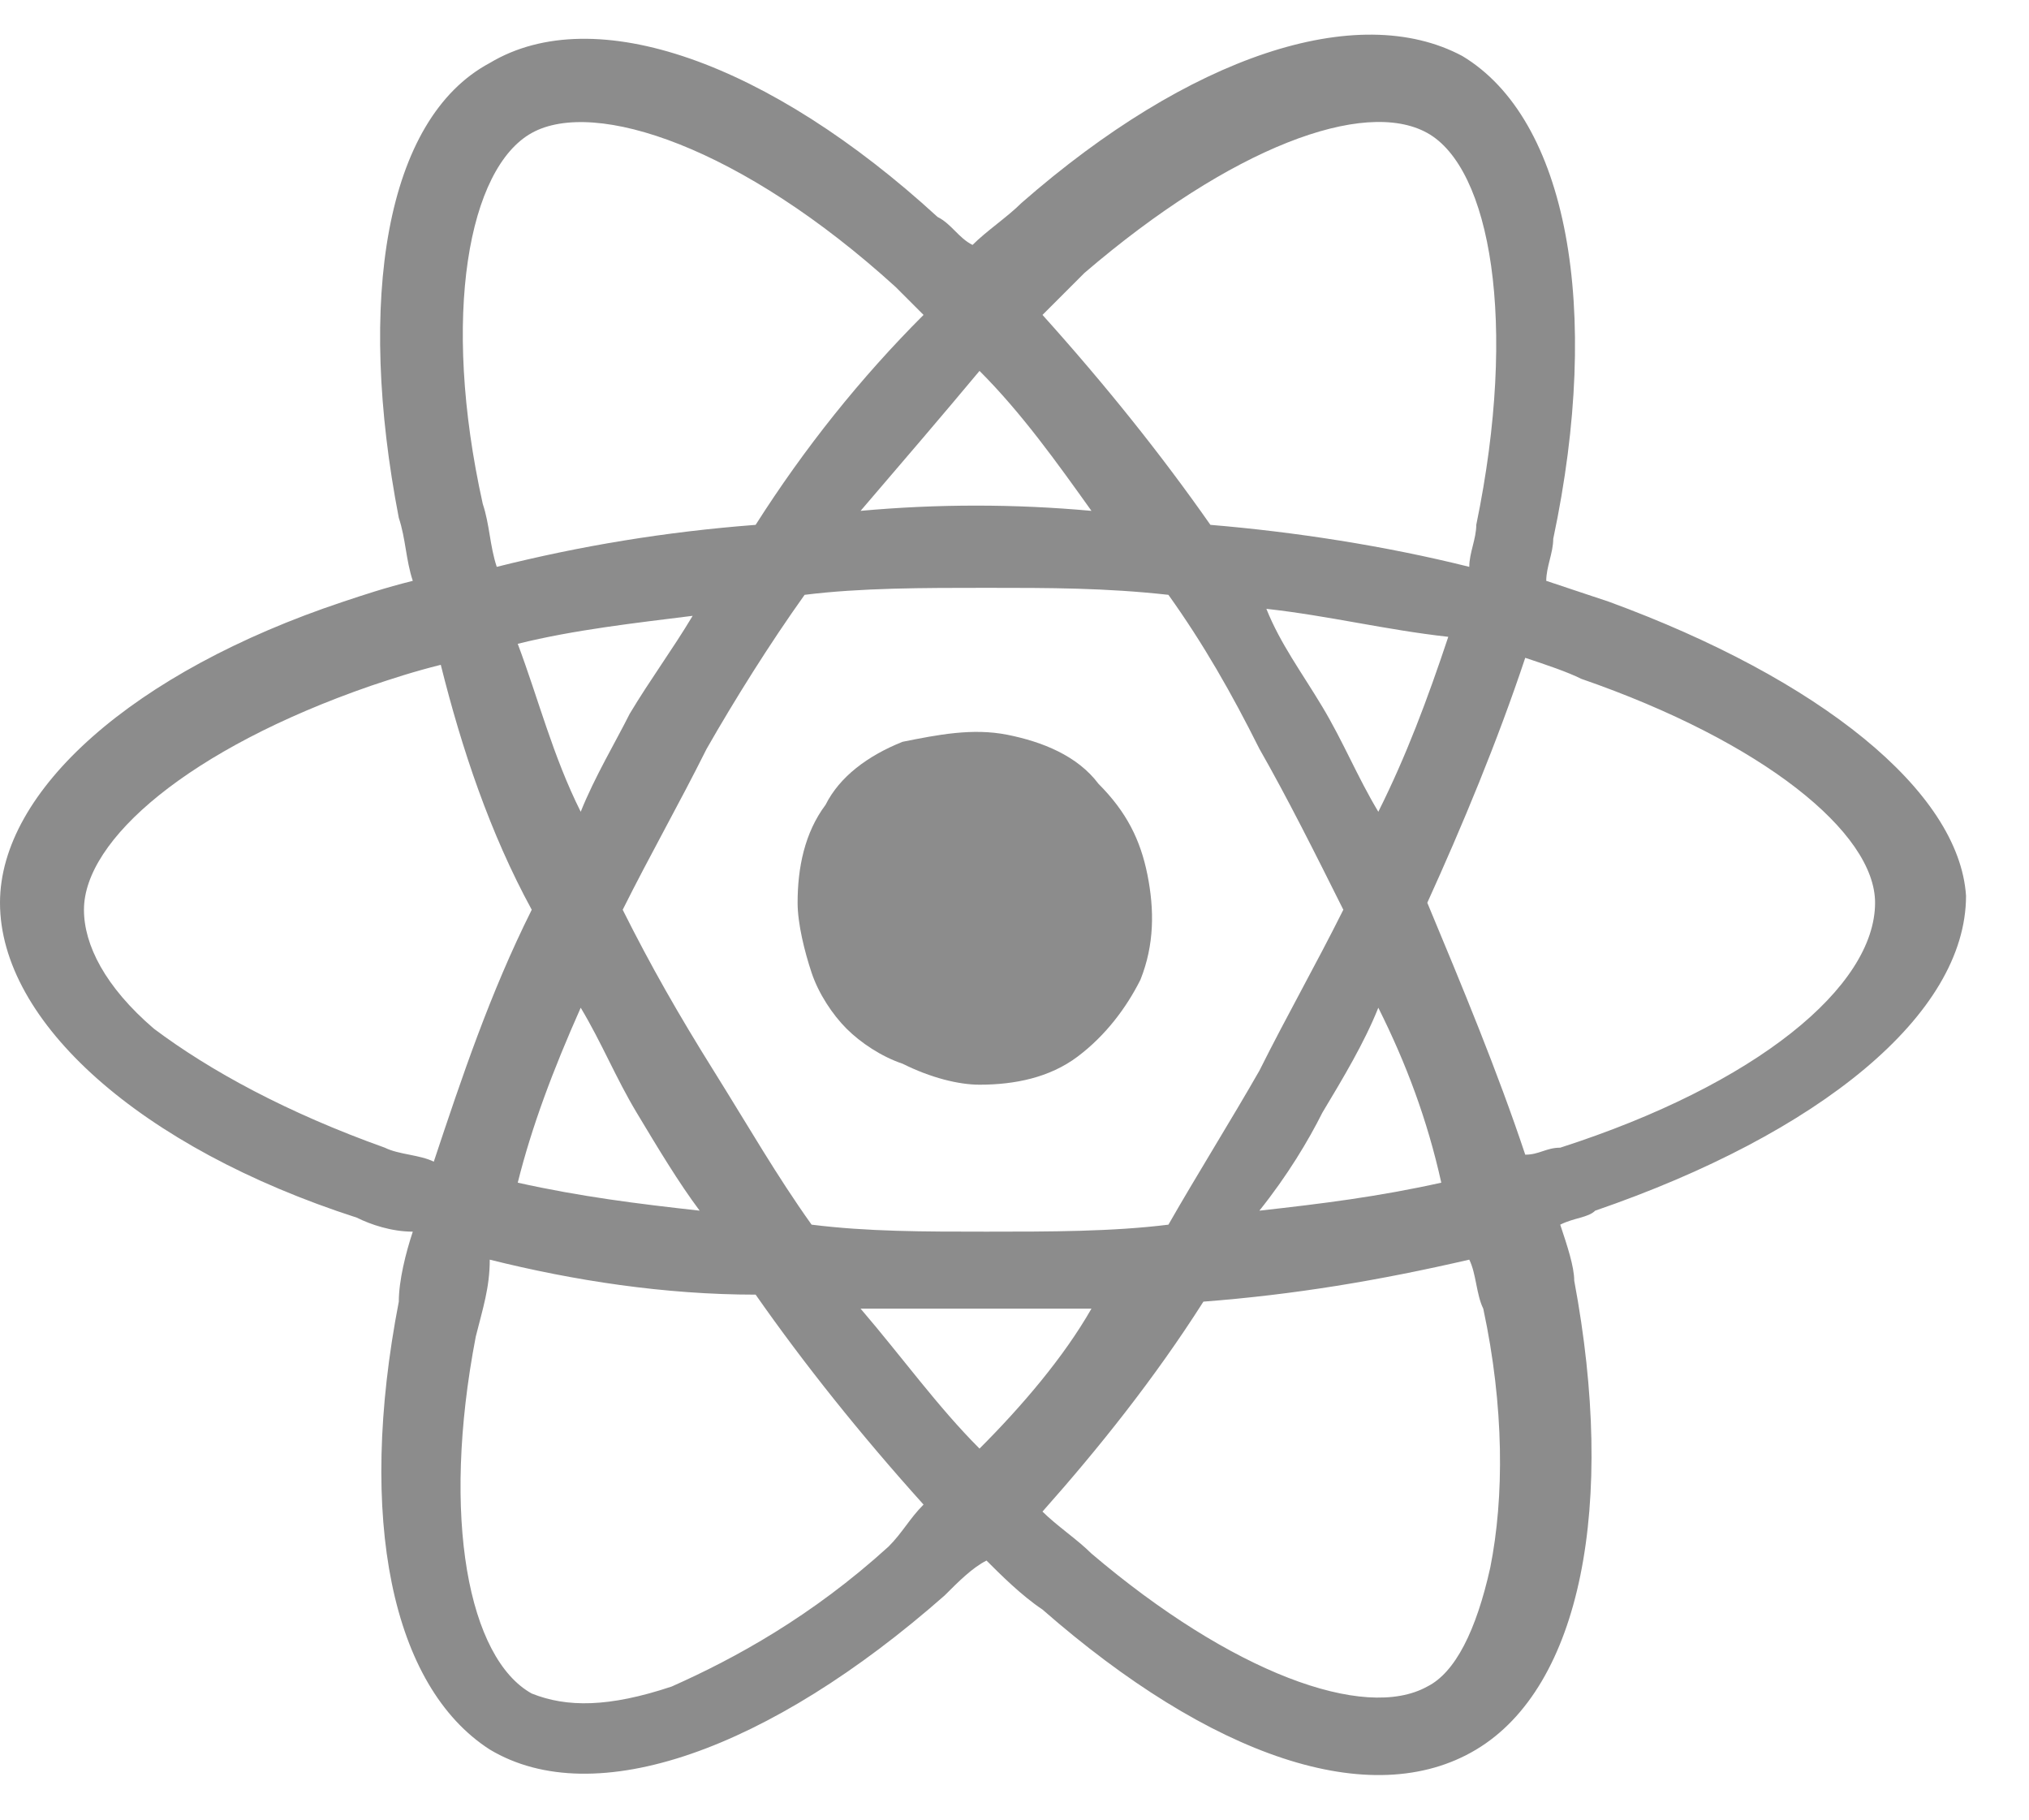
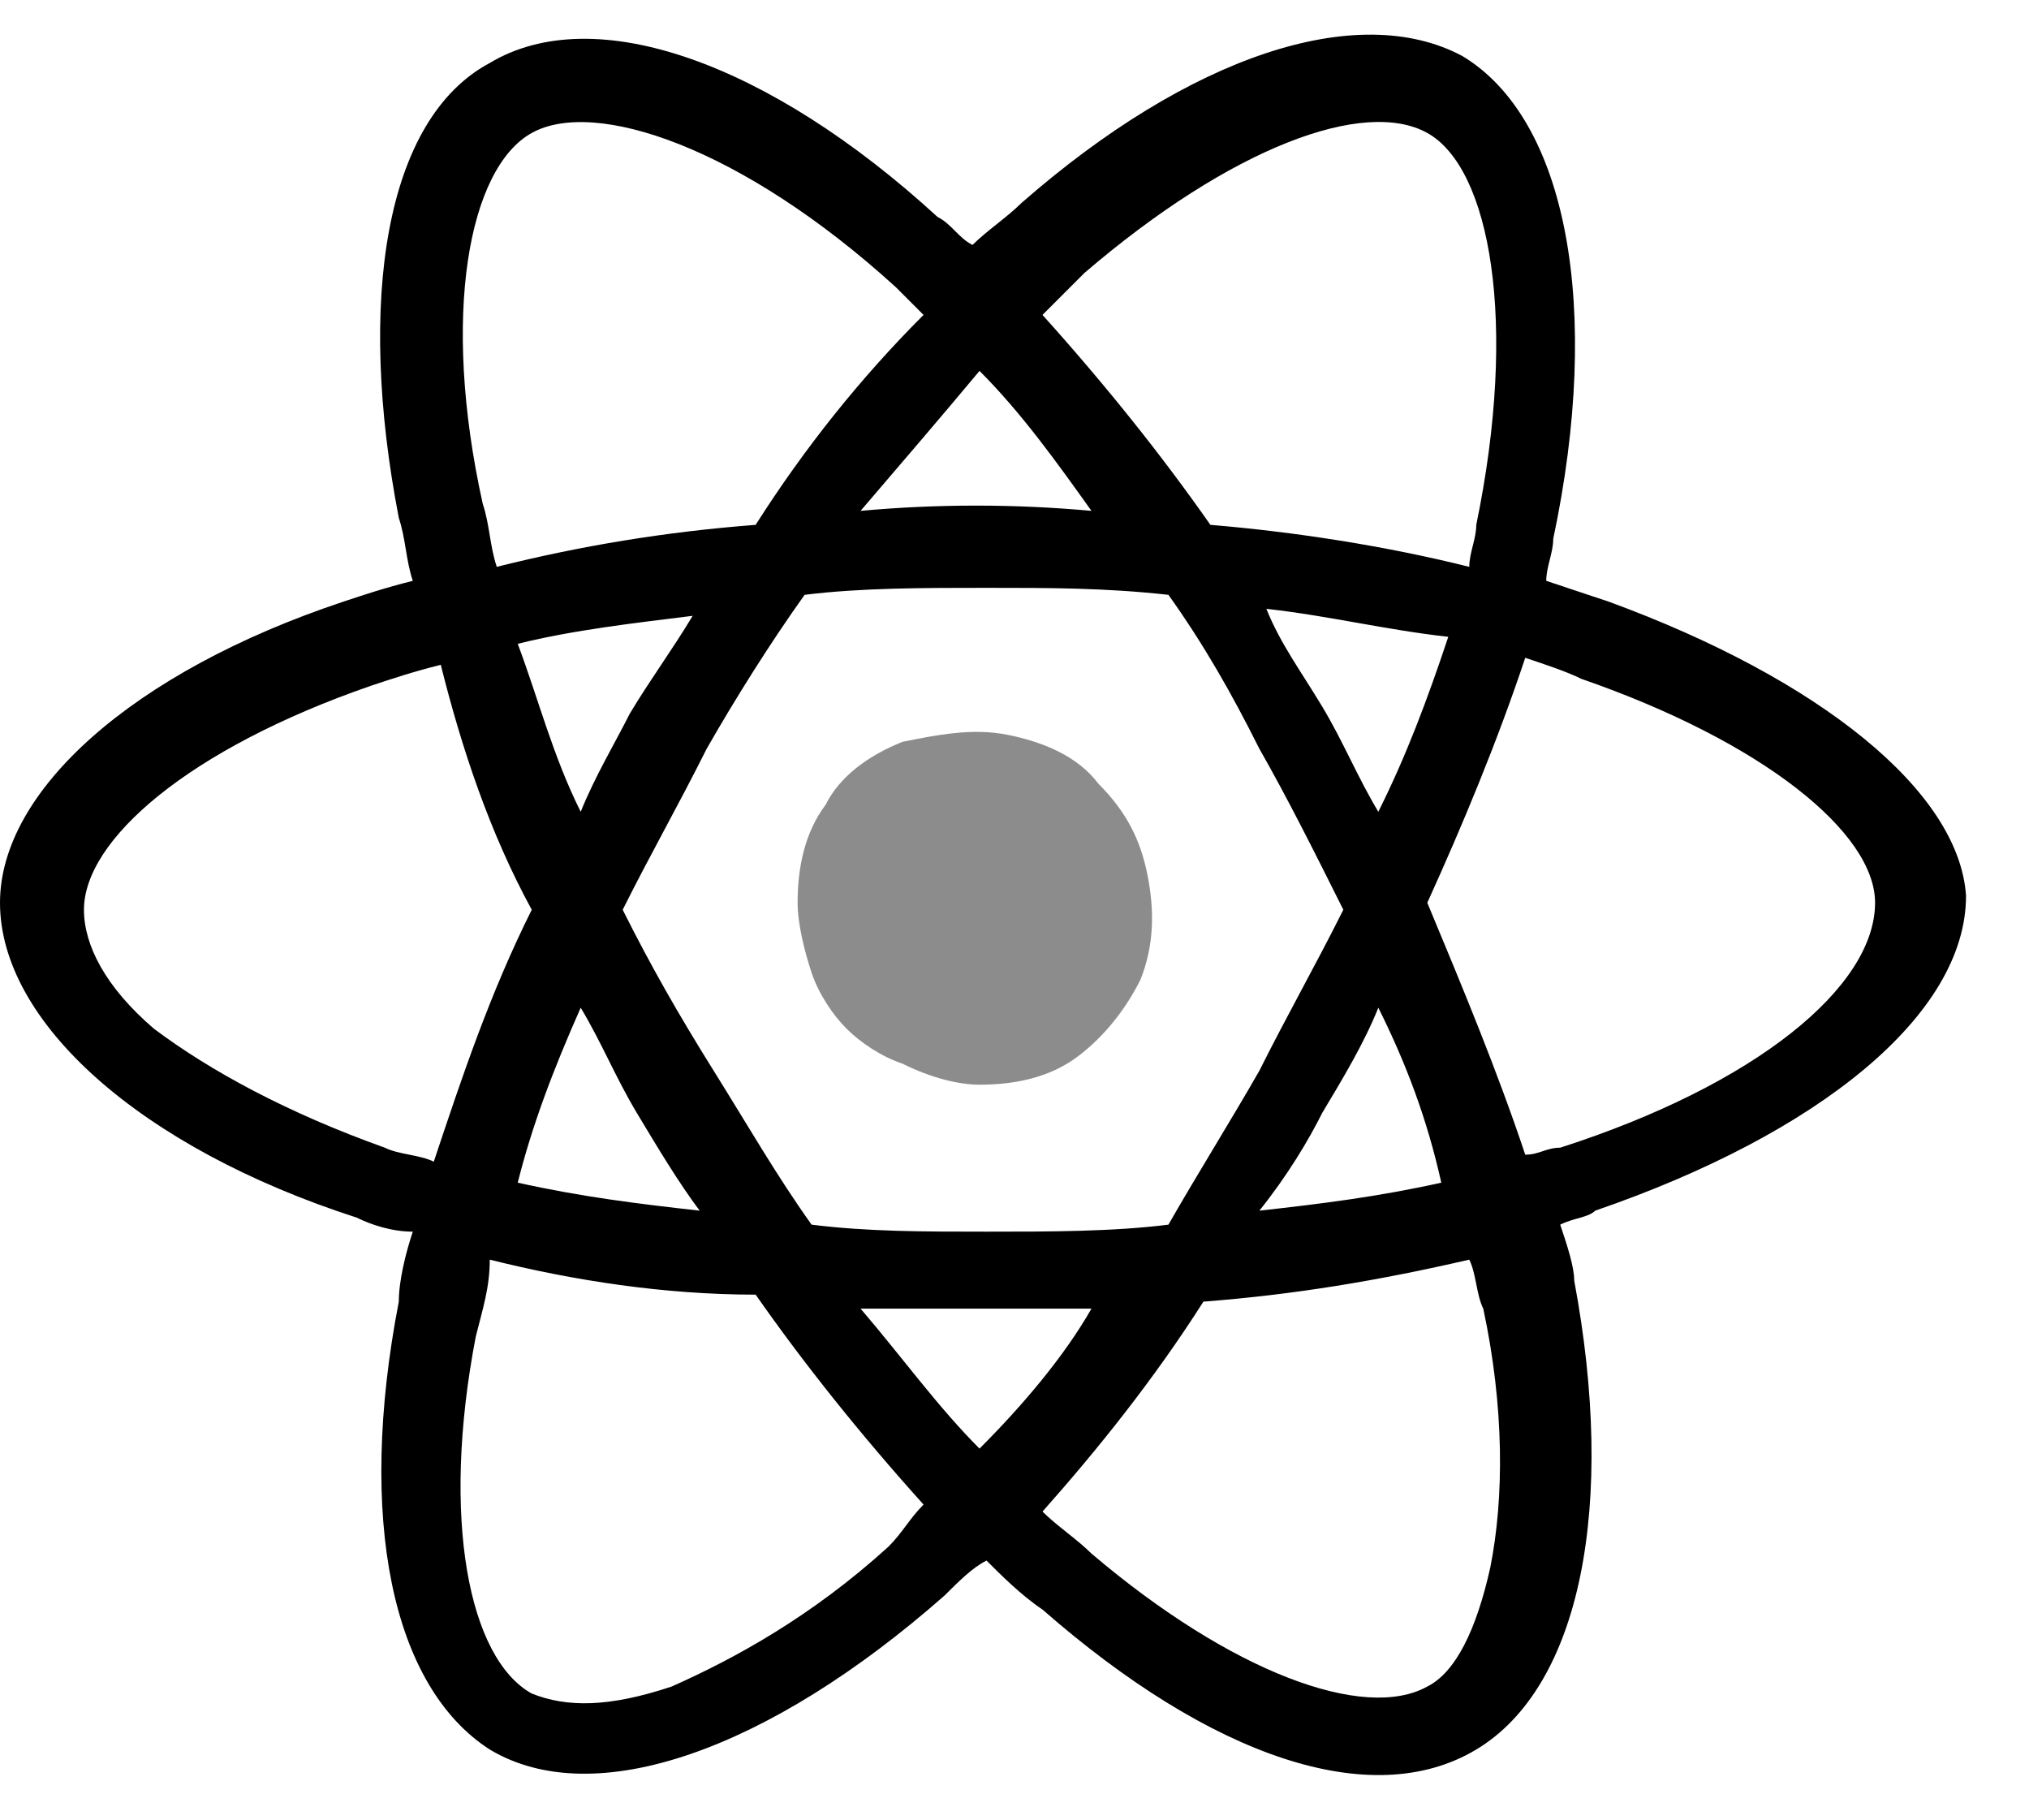
<svg xmlns="http://www.w3.org/2000/svg" width="29" height="26" viewBox="0 0 29 26" fill="none">
-   <path d="M23 8.6L22.1 8.3C22.1 8.1 22.2 7.9 22.2 7.7C22.9 4.4 22.4 1.7 20.9 0.8C19.4 -2.23815e-05 17 0.8 14.6 2.9C14.4 3.1 14.1 3.3 13.9 3.5C13.7 3.4 13.6 3.2 13.4 3.1C11 0.9 8.5 -2.22027e-05 7 0.9C5.5 1.7 5.1 4.3 5.7 7.4C5.8 7.7 5.8 8 5.9 8.3C5.5 8.4 5.2 8.5 4.9 8.6C1.9 9.6 0 11.3 0 12.9C0 14.6 2 16.4 5.1 17.4C5.3 17.5 5.6 17.6 5.9 17.6C5.8 17.9 5.7 18.3 5.7 18.6C5.1 21.7 5.6 24.1 7 25C8.5 25.9 11 25 13.5 22.8C13.7 22.6 13.9 22.4 14.1 22.3C14.3 22.5 14.6 22.8 14.9 23C17.3 25.1 19.6 25.9 21.1 25C22.6 24.1 23.1 21.5 22.5 18.3C22.5 18.1 22.4 17.8 22.3 17.5C22.5 17.4 22.7 17.4 22.8 17.3C26 16.2 28.1 14.5 28.1 12.8C28 11.3 26 9.7 23 8.6ZM15.5 3.9C17.6 2.1 19.5 1.4 20.4 1.9C21.3 2.4 21.7 4.6 21.1 7.5C21.1 7.7 21 7.9 21 8.1C19.8 7.8 18.5 7.6 17.3 7.5C16.6 6.5 15.8 5.5 14.9 4.5L15.5 3.9ZM8.3 14.4C8.6 14.9 8.8 15.4 9.1 15.9C9.4 16.4 9.7 16.9 10 17.3C9.1 17.2 8.3 17.1 7.4 16.9C7.6 16.1 7.9 15.3 8.3 14.4ZM8.3 11.6C7.9 10.8 7.7 10 7.4 9.2C8.2 9 9.1 8.9 9.9 8.8C9.6 9.3 9.3 9.7 9 10.2C8.8 10.6 8.5 11.1 8.3 11.6ZM8.9 13C9.3 12.2 9.7 11.5 10.1 10.7C10.5 10 11 9.2 11.5 8.5C12.3 8.4 13.2 8.4 14.1 8.4C15 8.4 15.8 8.4 16.7 8.5C17.2 9.2 17.6 9.9 18 10.7C18.4 11.4 18.8 12.2 19.2 13C18.8 13.8 18.4 14.5 18 15.3C17.6 16 17.1 16.8 16.7 17.5C15.9 17.6 15 17.6 14.1 17.6C13.2 17.6 12.4 17.6 11.6 17.5C11.1 16.8 10.7 16.1 10.2 15.3C9.7 14.5 9.3 13.8 8.9 13ZM18.9 15.9C19.2 15.4 19.5 14.9 19.7 14.4C20.1 15.2 20.4 16 20.6 16.9C19.7 17.1 18.9 17.2 18 17.3C18.4 16.8 18.7 16.3 18.9 15.9ZM19.7 11.6C19.4 11.1 19.2 10.6 18.9 10.1C18.6 9.6 18.3 9.2 18.1 8.7C19 8.8 19.8 9 20.7 9.1C20.4 10 20.1 10.8 19.7 11.6ZM14 5.3C14.6 5.9 15.1 6.6 15.6 7.3C14.5 7.2 13.4 7.2 12.3 7.3C12.9 6.6 13.5 5.9 14 5.3ZM7.6 1.9C8.5 1.4 10.6 2.1 12.8 4.1L13.2 4.5C12.3 5.4 11.5 6.4 10.8 7.5C9.5 7.6 8.3 7.8 7.1 8.1C7 7.8 7 7.5 6.9 7.2C6.3 4.5 6.7 2.4 7.6 1.9ZM6.2 16.6C6 16.5 5.7 16.5 5.5 16.4C4.1 15.9 3 15.3 2.2 14.7C1.5 14.1 1.2 13.5 1.2 13C1.2 12 2.7 10.7 5.3 9.8C5.6 9.7 5.9 9.6 6.3 9.5C6.6 10.7 7 11.9 7.6 13C7 14.2 6.6 15.4 6.2 16.6ZM12.7 22.1C11.6 23.1 10.5 23.7 9.6 24.1C8.7 24.4 8.1 24.4 7.6 24.2C6.7 23.7 6.3 21.7 6.8 19.1C6.9 18.7 7 18.4 7 18C8.2 18.3 9.5 18.5 10.8 18.5C11.5 19.5 12.3 20.5 13.2 21.5C13 21.7 12.9 21.9 12.7 22.1ZM14 20.7C13.4 20.1 12.9 19.4 12.3 18.7H15.6C15.2 19.4 14.6 20.1 14 20.7ZM21.3 22.4C21.1 23.3 20.8 23.9 20.4 24.1C19.5 24.6 17.6 23.9 15.6 22.2C15.4 22 15.1 21.8 14.9 21.6C15.7 20.7 16.5 19.7 17.2 18.6C18.5 18.5 19.7 18.3 21 18C21.1 18.2 21.1 18.5 21.2 18.7C21.5 20.1 21.5 21.4 21.3 22.4ZM22.3 16.4C22.1 16.4 22 16.5 21.8 16.5C21.4 15.3 20.9 14.1 20.4 12.9C20.9 11.8 21.4 10.6 21.8 9.4C22.1 9.5 22.4 9.6 22.6 9.7C25.2 10.6 26.8 11.9 26.8 12.9C26.8 14.1 25.1 15.5 22.3 16.4Z" fill="#8C8C8C" />
+   <path d="M23 8.6L22.1 8.3C22.1 8.1 22.2 7.9 22.2 7.7C22.9 4.4 22.4 1.7 20.9 0.8C19.4 -2.23815e-05 17 0.8 14.6 2.9C14.4 3.1 14.1 3.3 13.9 3.5C13.7 3.4 13.6 3.2 13.4 3.1C11 0.9 8.5 -2.22027e-05 7 0.9C5.5 1.7 5.1 4.3 5.7 7.4C5.8 7.7 5.8 8 5.9 8.3C5.5 8.4 5.2 8.5 4.9 8.6C1.9 9.6 0 11.3 0 12.9C0 14.6 2 16.4 5.1 17.4C5.3 17.5 5.6 17.6 5.9 17.6C5.8 17.9 5.7 18.3 5.7 18.6C5.1 21.7 5.6 24.1 7 25C8.5 25.9 11 25 13.5 22.8C13.7 22.6 13.9 22.4 14.1 22.3C14.3 22.5 14.6 22.8 14.9 23C17.3 25.1 19.6 25.9 21.1 25C22.6 24.1 23.1 21.5 22.5 18.3C22.5 18.1 22.4 17.8 22.3 17.5C22.5 17.4 22.7 17.4 22.8 17.3C26 16.2 28.1 14.5 28.1 12.8C28 11.3 26 9.7 23 8.6ZM15.5 3.9C17.6 2.1 19.5 1.4 20.4 1.9C21.3 2.4 21.7 4.6 21.1 7.5C21.1 7.7 21 7.9 21 8.1C19.8 7.8 18.5 7.6 17.3 7.5C16.6 6.5 15.8 5.5 14.9 4.5L15.5 3.9ZM8.3 14.4C8.6 14.9 8.8 15.4 9.1 15.9C9.4 16.4 9.7 16.9 10 17.3C9.1 17.2 8.3 17.1 7.4 16.9C7.6 16.1 7.9 15.3 8.3 14.4ZM8.3 11.6C7.9 10.8 7.7 10 7.4 9.2C8.2 9 9.1 8.9 9.9 8.8C9.6 9.3 9.3 9.7 9 10.2C8.8 10.6 8.5 11.1 8.3 11.6ZM8.9 13C9.3 12.2 9.7 11.5 10.1 10.7C10.5 10 11 9.2 11.5 8.5C12.3 8.4 13.2 8.4 14.1 8.4C15 8.4 15.8 8.4 16.7 8.5C17.2 9.2 17.6 9.9 18 10.7C18.4 11.4 18.8 12.2 19.2 13C18.8 13.8 18.4 14.5 18 15.3C17.6 16 17.1 16.8 16.7 17.5C15.9 17.6 15 17.6 14.1 17.6C13.2 17.6 12.4 17.6 11.6 17.5C11.1 16.8 10.7 16.1 10.2 15.3C9.7 14.5 9.3 13.8 8.9 13ZM18.9 15.9C19.2 15.4 19.5 14.9 19.7 14.4C20.1 15.2 20.4 16 20.6 16.9C19.7 17.1 18.9 17.2 18 17.3C18.4 16.8 18.7 16.3 18.9 15.9ZM19.7 11.6C19.4 11.1 19.2 10.6 18.9 10.1C18.6 9.6 18.3 9.2 18.1 8.7C19 8.8 19.8 9 20.7 9.1C20.4 10 20.1 10.8 19.7 11.6ZM14 5.3C14.6 5.9 15.1 6.6 15.6 7.3C14.5 7.2 13.4 7.2 12.3 7.3C12.9 6.6 13.5 5.9 14 5.3ZM7.6 1.9C8.5 1.4 10.6 2.1 12.8 4.1L13.2 4.5C12.3 5.4 11.5 6.4 10.8 7.5C9.5 7.6 8.3 7.8 7.1 8.1C7 7.8 7 7.5 6.9 7.2C6.3 4.5 6.7 2.4 7.6 1.9ZM6.2 16.6C6 16.5 5.7 16.5 5.5 16.4C4.1 15.9 3 15.3 2.2 14.7C1.5 14.1 1.2 13.5 1.2 13C1.2 12 2.7 10.7 5.3 9.8C5.6 9.7 5.9 9.6 6.3 9.5C6.6 10.7 7 11.9 7.6 13C7 14.2 6.6 15.4 6.2 16.6ZM12.7 22.1C11.6 23.1 10.5 23.7 9.6 24.1C8.7 24.4 8.1 24.4 7.6 24.2C6.7 23.7 6.3 21.7 6.8 19.1C6.9 18.7 7 18.4 7 18C8.2 18.3 9.5 18.5 10.8 18.5C11.5 19.5 12.3 20.5 13.2 21.5C13 21.7 12.9 21.9 12.7 22.1ZM14 20.7C13.4 20.1 12.9 19.4 12.3 18.7H15.6C15.2 19.4 14.6 20.1 14 20.7ZM21.3 22.4C21.1 23.3 20.8 23.9 20.4 24.1C19.5 24.6 17.6 23.9 15.6 22.2C15.4 22 15.1 21.8 14.9 21.6C15.7 20.7 16.5 19.7 17.2 18.6C18.5 18.5 19.7 18.3 21 18C21.1 18.2 21.1 18.5 21.2 18.7C21.5 20.1 21.5 21.4 21.3 22.4ZM22.3 16.4C22.1 16.4 22 16.5 21.8 16.5C21.4 15.3 20.9 14.1 20.4 12.9C20.9 11.8 21.4 10.6 21.8 9.4C22.1 9.5 22.4 9.6 22.6 9.7C25.2 10.6 26.8 11.9 26.8 12.9C26.8 14.1 25.1 15.5 22.3 16.4Z" fill="black" />
  <path d="M14 15.5C14.5 15.5 15 15.4 15.4 15.1C15.8 14.8 16.1 14.4 16.3 14C16.5 13.5 16.5 13 16.4 12.5C16.3 12 16.1 11.6 15.7 11.2C15.4 10.8 14.9 10.6 14.4 10.5C13.9 10.4 13.4 10.5 12.9 10.6C12.4 10.8 12 11.1 11.8 11.5C11.5 11.9 11.4 12.4 11.4 12.9C11.4 13.2 11.5 13.6 11.6 13.9C11.7 14.2 11.9 14.5 12.1 14.7C12.3 14.9 12.6 15.1 12.9 15.2C13.3 15.4 13.7 15.5 14 15.5Z" fill="#8C8C8C" />
</svg>
